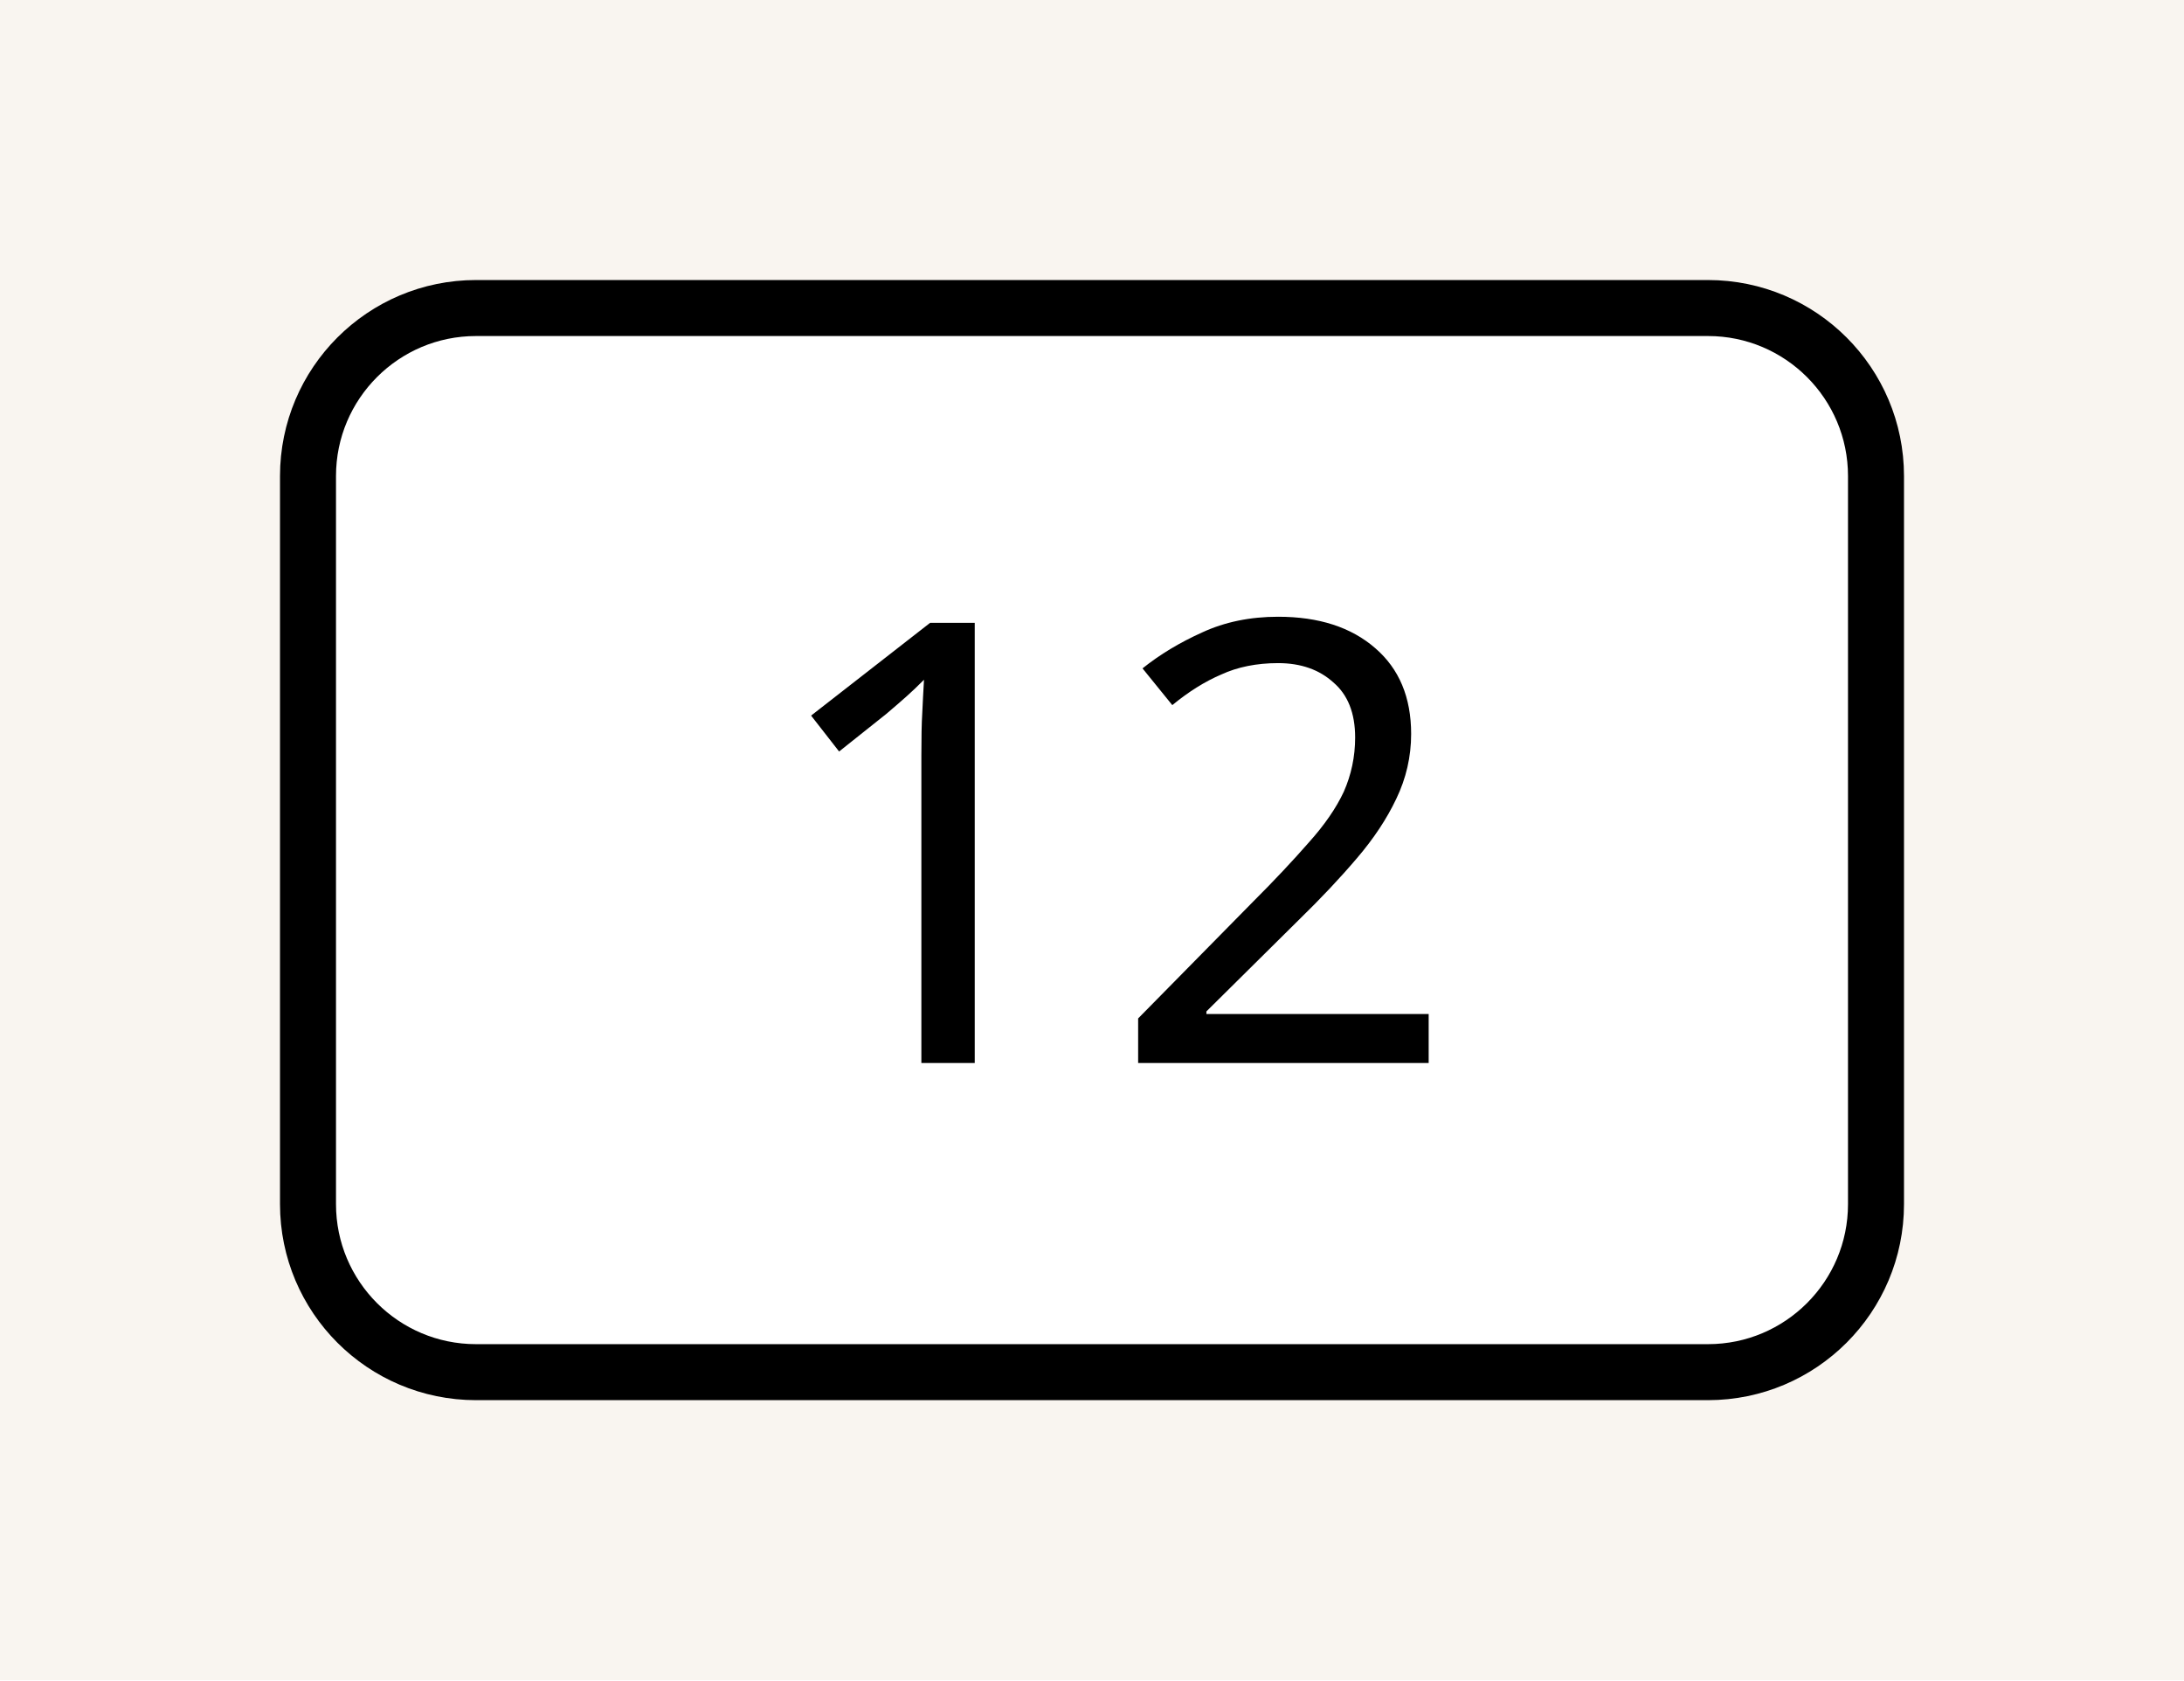
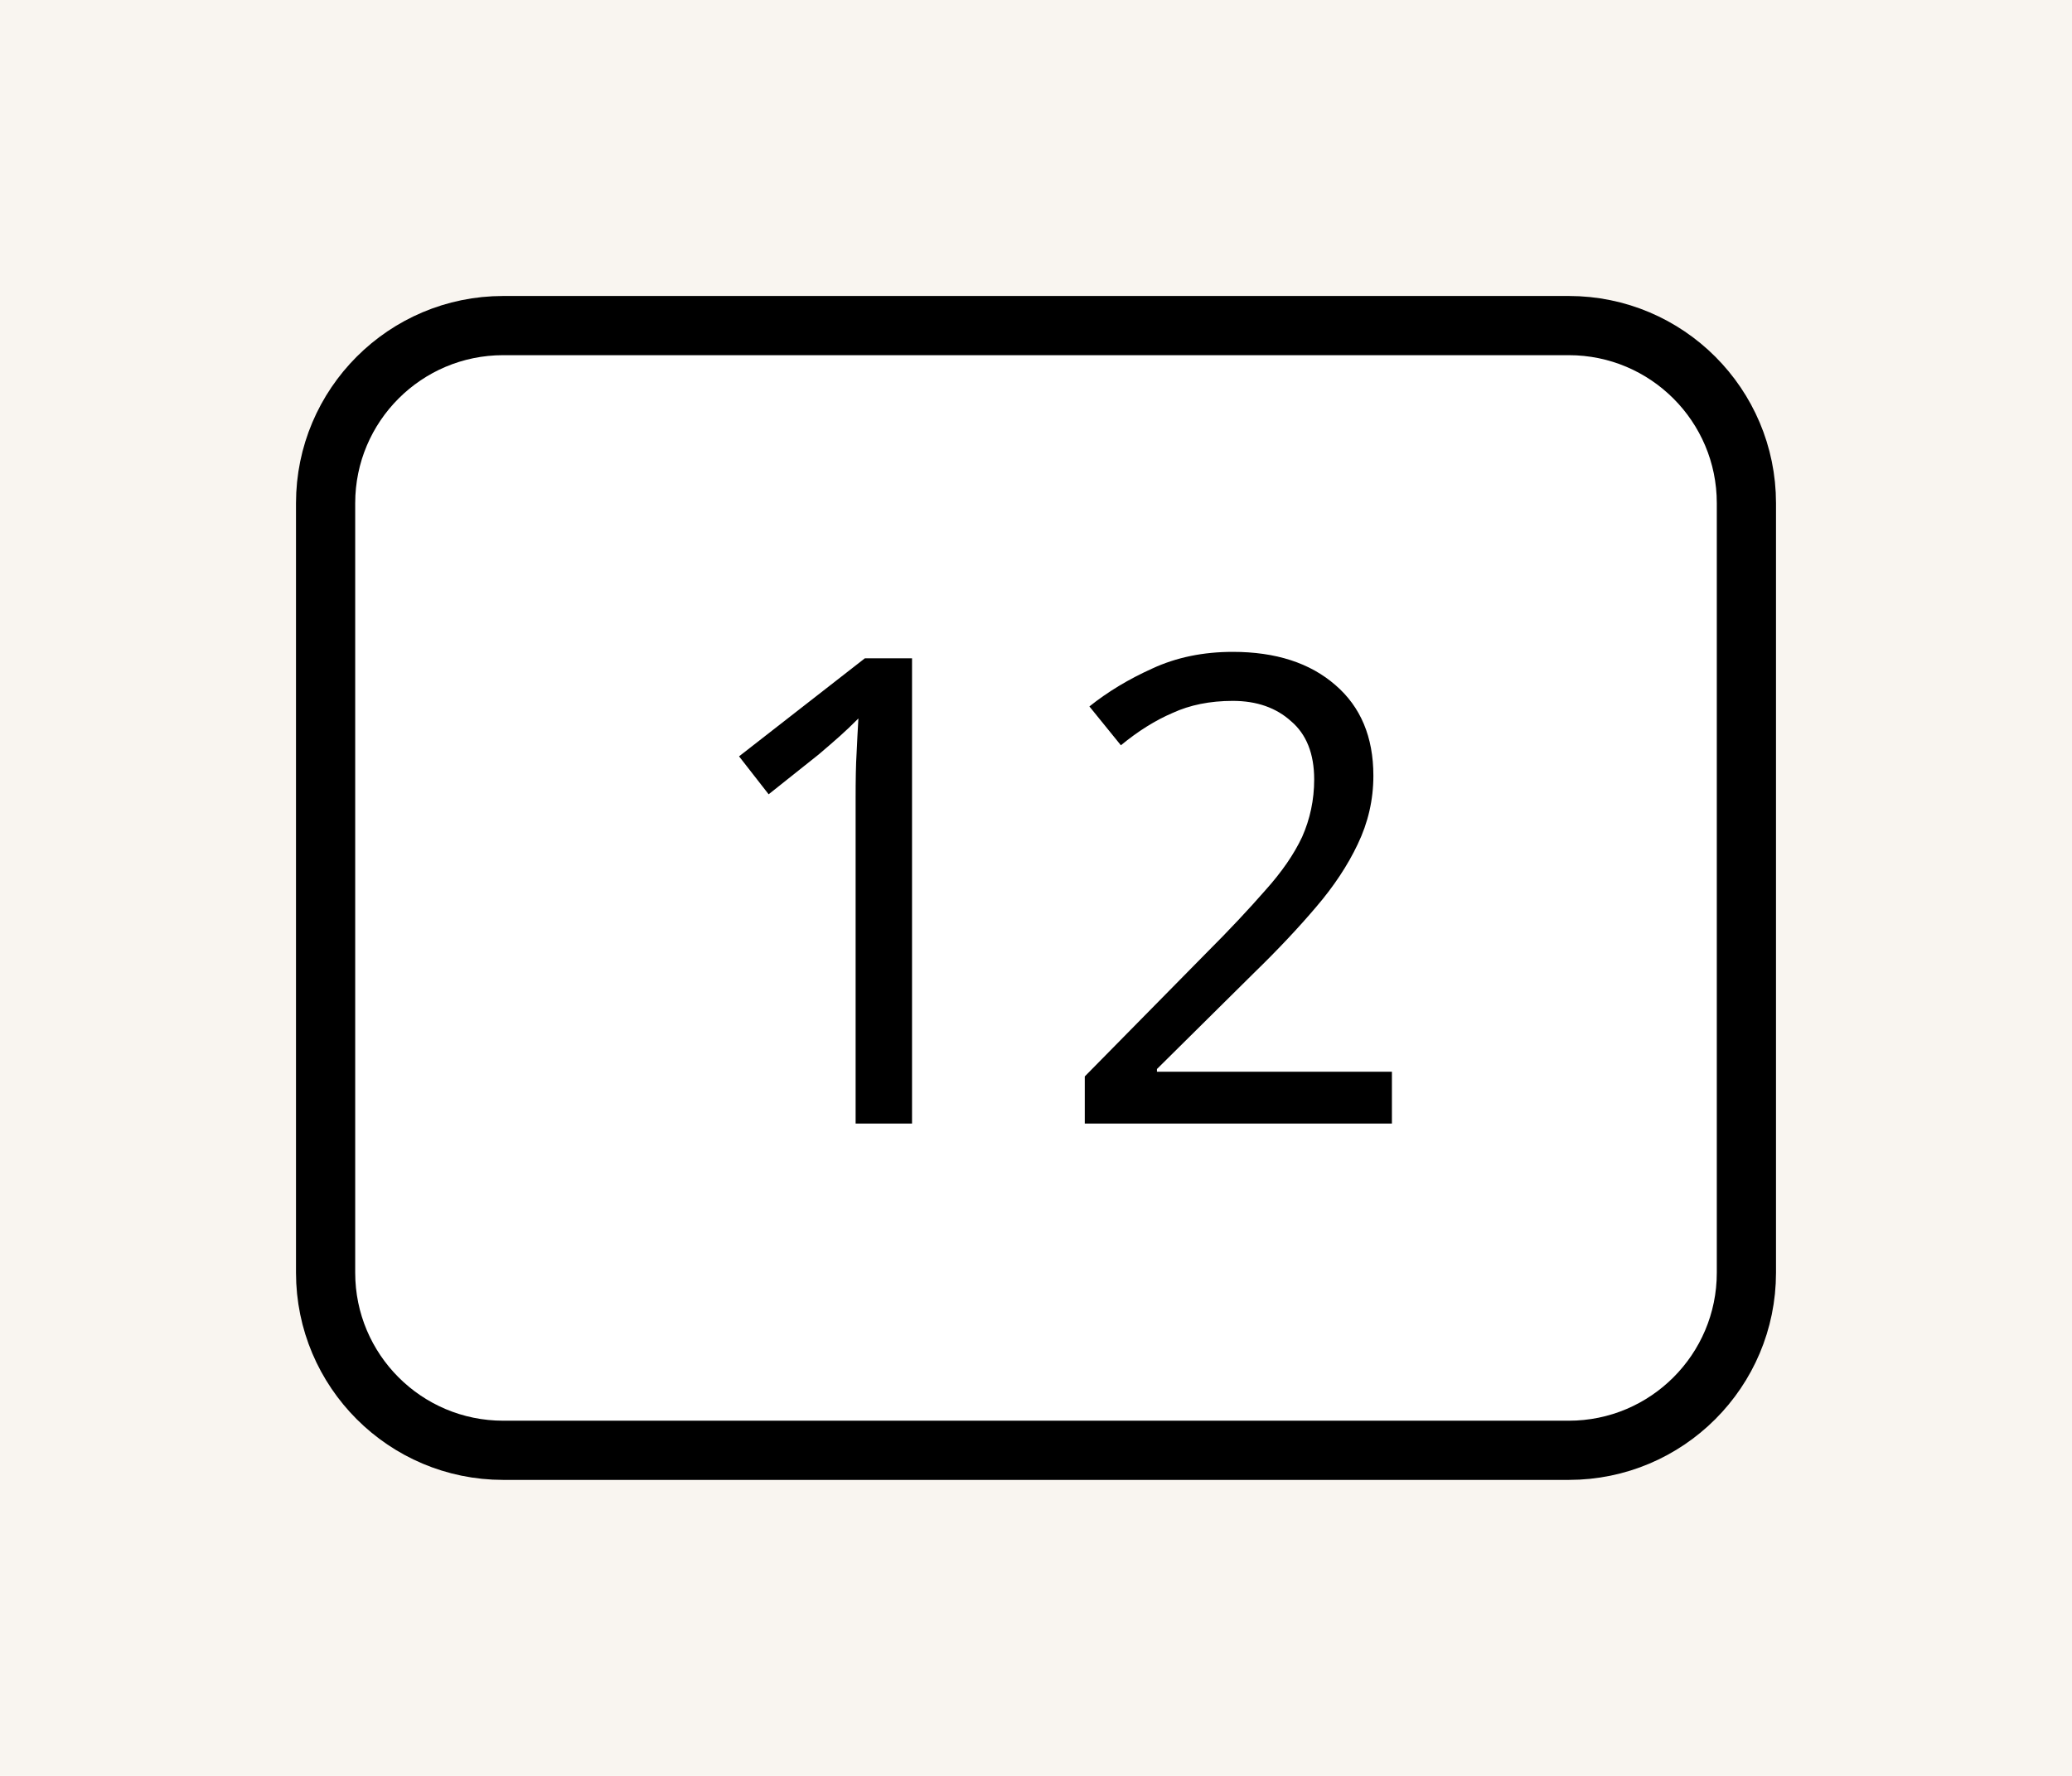
- <svg xmlns="http://www.w3.org/2000/svg" width="39pt" height="30pt" viewBox="0 0 39 30" version="1.1">
+ <svg xmlns="http://www.w3.org/2000/svg" width="35pt" height="30pt" viewBox="0 0 35 30" version="1.1">
  <g id="surface156">
-     <rect x="0" y="0" width="39" height="30" style="fill:hsl(30,44%,96%);stroke:none;" />
+     <rect x="0" y="0" width="35" height="30" style="fill:hsl(30,44%,96%);stroke:none;" />
    <g transform="translate(5,5)">
-       <path style="fill-rule:nonzero;fill:rgb(100%,100%,100%);fill-opacity:1;stroke-width:1;stroke-linecap:butt;stroke-linejoin:miter;stroke:rgb(0%,0%,0%);stroke-opacity:1;stroke-miterlimit:10;" d="M 25.5 0.5 C 27.156 0.5 28.5 1.844 28.5 3.5 L 28.5 16.5 C 28.5 18.156 27.156 19.5 25.5 19.5 L 3.5 19.5 C 1.844 19.5 0.5 18.156 0.5 16.5 L 0.5 3.5 C 0.5 1.844 1.844 0.5 3.5 0.5 Z M 25.5 0.5 " />
-       <path style=" stroke:none;fill-rule:nonzero;fill:rgb(0%,0%,0%);fill-opacity:1;" d="M 12.406 13.98 L 11.453 13.98 L 11.453 8.496 C 11.453 8.176 11.457 7.918 11.469 7.73 C 11.477 7.543 11.488 7.348 11.5 7.137 C 11.383 7.254 11.281 7.352 11.188 7.434 C 11.094 7.52 10.973 7.621 10.828 7.746 L 9.984 8.418 L 9.484 7.777 L 11.609 6.121 L 12.406 6.121 Z M 20.512 13.98 L 15.324 13.98 L 15.324 13.184 L 17.371 11.105 C 17.766 10.711 18.098 10.355 18.371 10.043 C 18.652 9.73 18.859 9.43 18.996 9.137 C 19.129 8.836 19.199 8.512 19.199 8.168 C 19.199 7.73 19.066 7.402 18.809 7.184 C 18.559 6.957 18.23 6.84 17.824 6.84 C 17.438 6.84 17.098 6.91 16.809 7.043 C 16.516 7.168 16.223 7.352 15.934 7.59 L 15.402 6.934 C 15.715 6.684 16.066 6.473 16.465 6.293 C 16.871 6.105 17.324 6.012 17.824 6.012 C 18.551 6.012 19.129 6.199 19.559 6.574 C 19.984 6.941 20.199 7.449 20.199 8.105 C 20.199 8.512 20.109 8.898 19.934 9.262 C 19.766 9.617 19.531 9.973 19.23 10.324 C 18.938 10.668 18.59 11.039 18.184 11.434 L 16.543 13.059 L 16.543 13.105 L 20.512 13.105 Z M 8.5 2.223 " />
+       <path style="fill-rule:nonzero;fill:rgb(100%,100%,100%);fill-opacity:1;stroke-width:1;stroke-linecap:butt;stroke-linejoin:miter;stroke:rgb(0%,0%,0%);stroke-opacity:1;stroke-miterlimit:10;" d="M 21.5 0.5 C 23.156 0.5 24.5 1.844 24.5 3.5 L 24.5 16.5 C 24.5 18.156 23.156 19.5 21.5 19.5 L 3.5 19.5 C 1.844 19.5 0.5 18.156 0.5 16.5 L 0.5 3.5 C 0.5 1.844 1.844 0.5 3.5 0.5 Z M 21.5 0.5 " />
+       <path style=" stroke:none;fill-rule:nonzero;fill:rgb(0%,0%,0%);fill-opacity:1;" d="M 10.406 13.98 L 9.453 13.98 L 9.453 8.496 C 9.453 8.176 9.457 7.918 9.469 7.73 C 9.477 7.543 9.488 7.348 9.5 7.137 C 9.383 7.254 9.281 7.352 9.188 7.434 C 9.094 7.52 8.973 7.621 8.828 7.746 L 7.984 8.418 L 7.484 7.777 L 9.609 6.121 L 10.406 6.121 Z M 18.512 13.98 L 13.324 13.98 L 13.324 13.184 L 15.371 11.105 C 15.766 10.711 16.098 10.355 16.371 10.043 C 16.652 9.73 16.859 9.43 16.996 9.137 C 17.129 8.836 17.199 8.512 17.199 8.168 C 17.199 7.73 17.066 7.402 16.809 7.184 C 16.559 6.957 16.23 6.84 15.824 6.84 C 15.438 6.84 15.098 6.91 14.809 7.043 C 14.516 7.168 14.223 7.352 13.934 7.59 L 13.402 6.934 C 13.715 6.684 14.066 6.473 14.465 6.293 C 14.871 6.105 15.324 6.012 15.824 6.012 C 16.551 6.012 17.129 6.199 17.559 6.574 C 17.984 6.941 18.199 7.449 18.199 8.105 C 18.199 8.512 18.109 8.898 17.934 9.262 C 17.766 9.617 17.531 9.973 17.23 10.324 C 16.938 10.668 16.59 11.039 16.184 11.434 L 14.543 13.059 L 14.543 13.105 L 18.512 13.105 Z M 6.5 2.223 " />
    </g>
  </g>
</svg>
